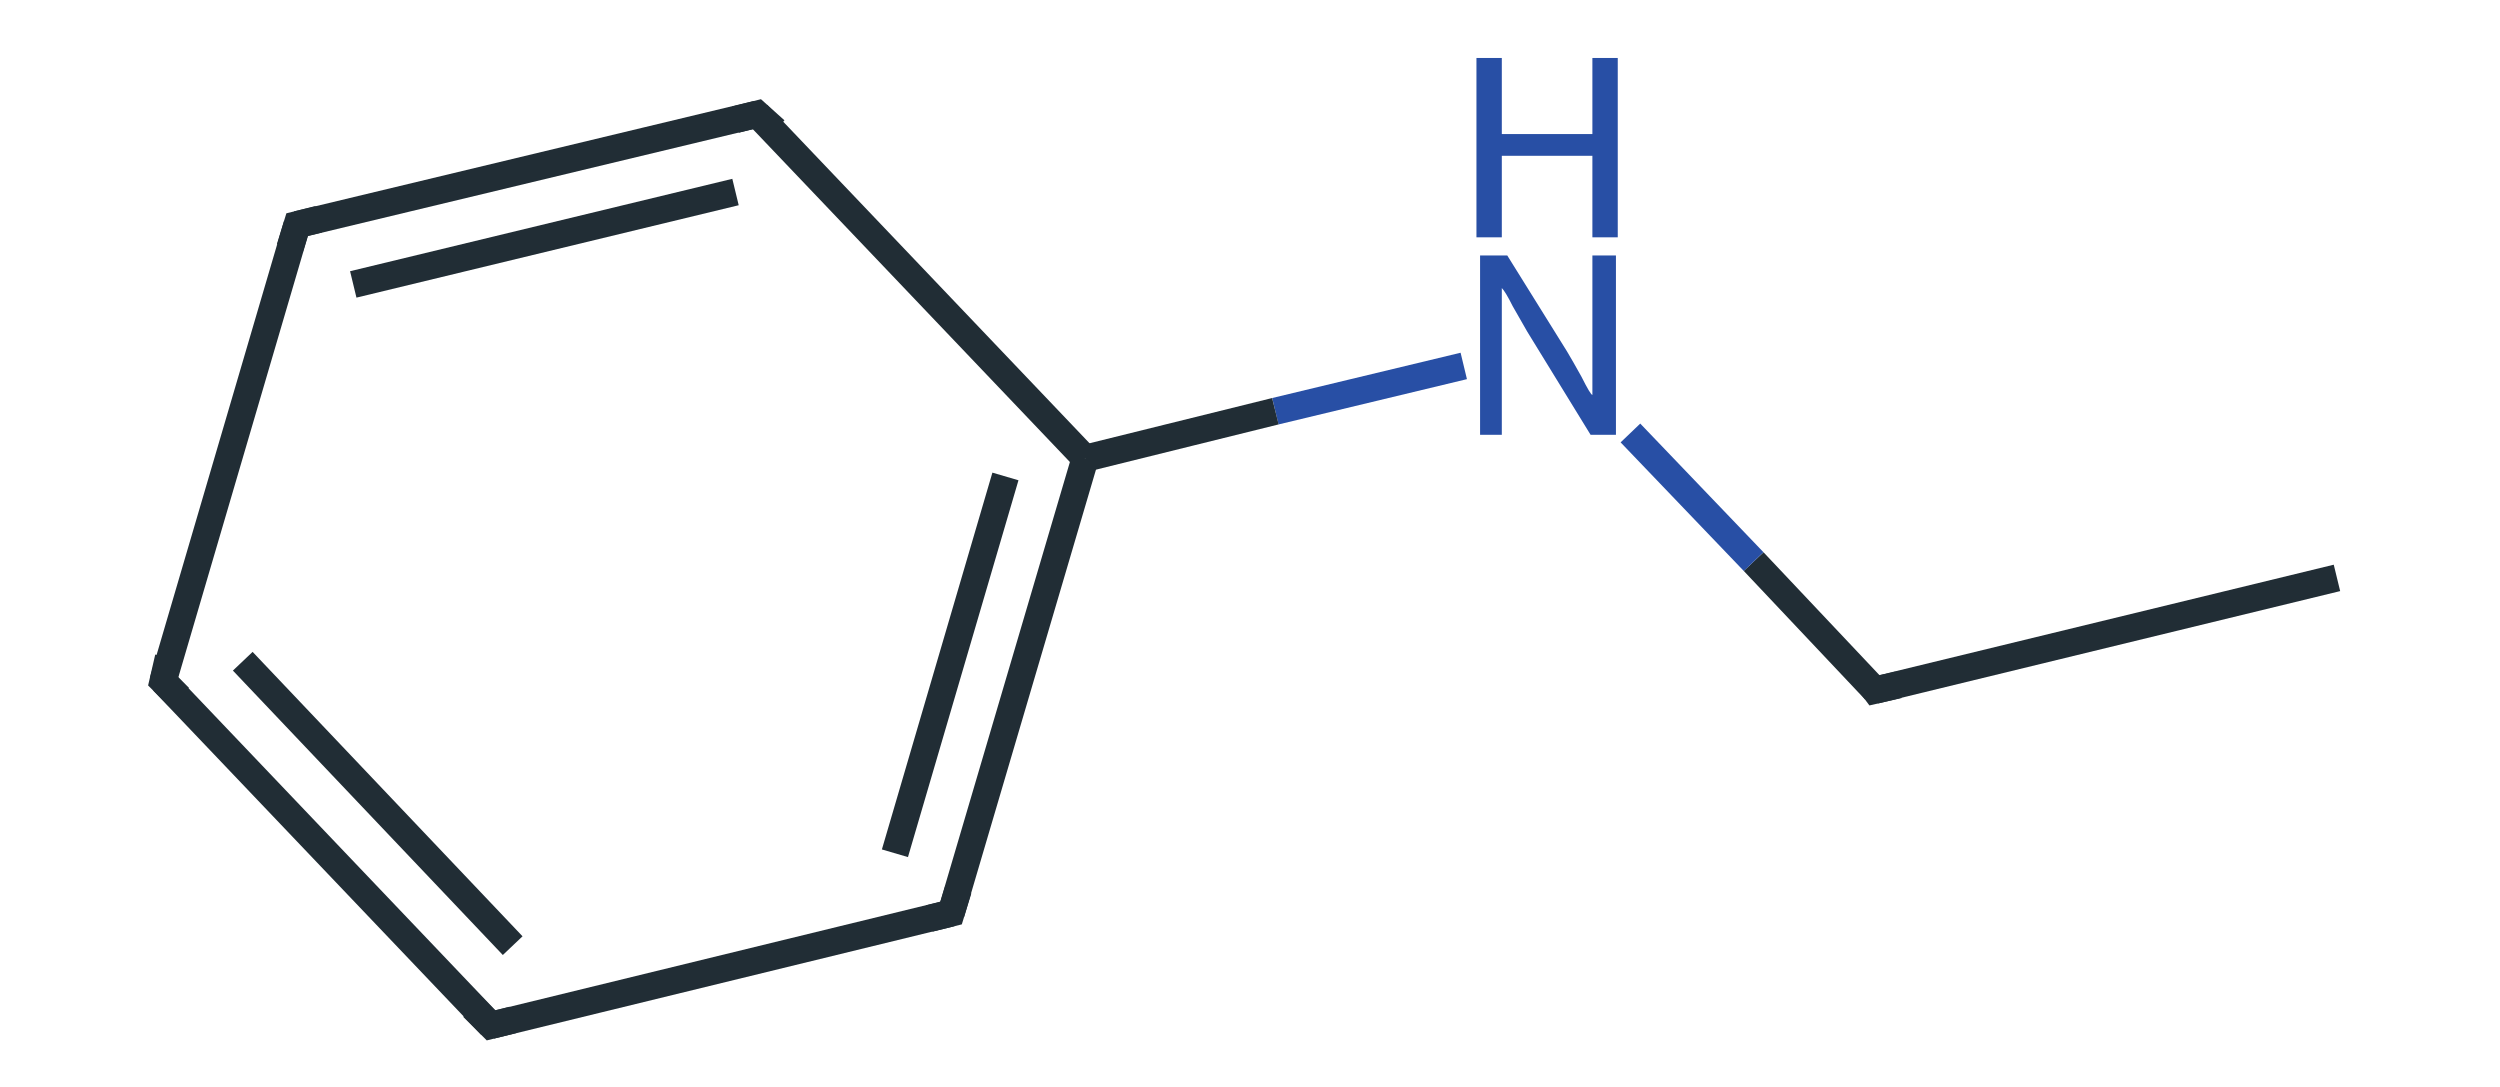
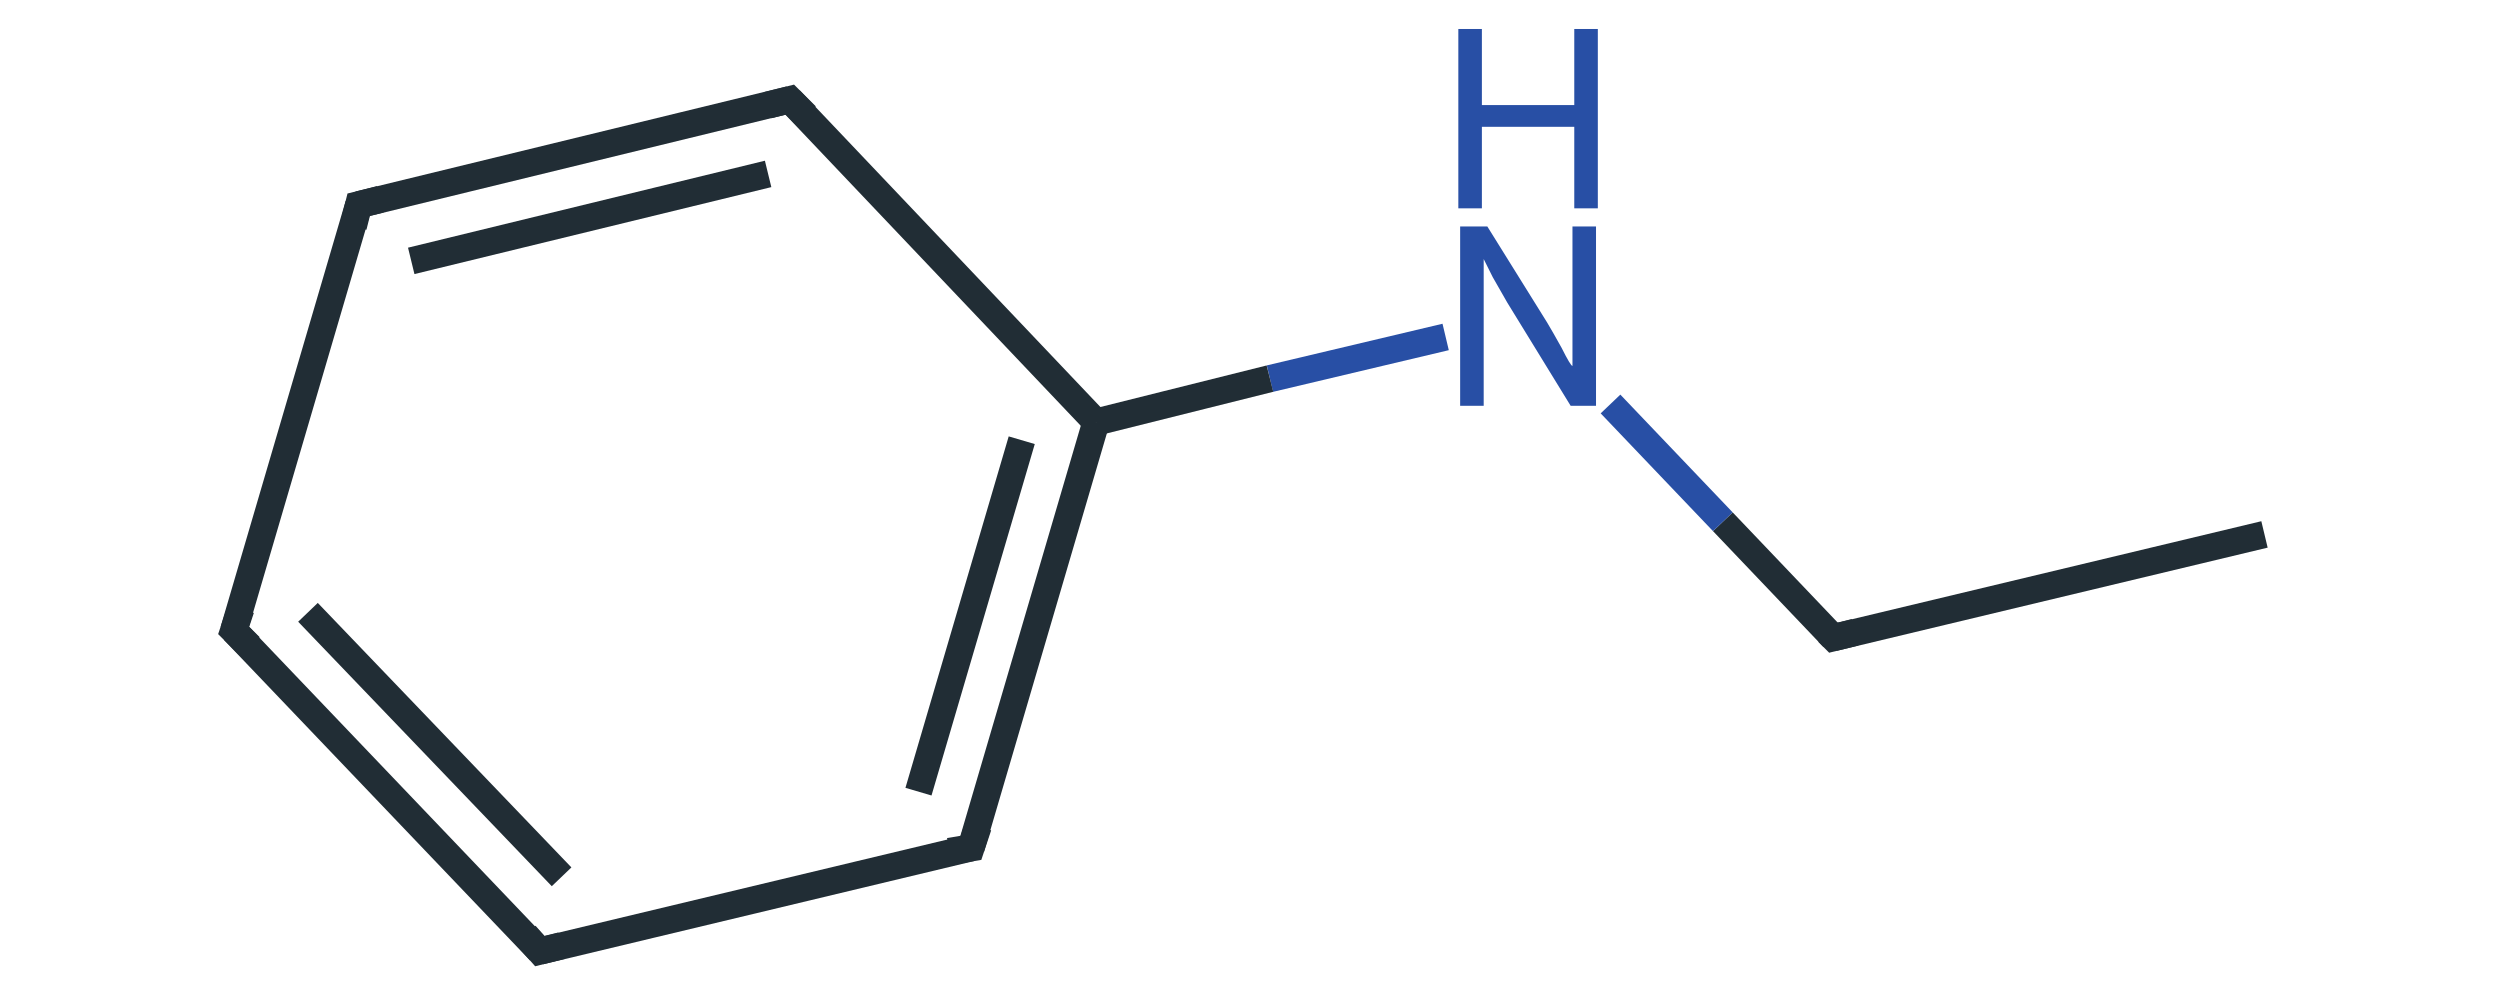
- <svg xmlns="http://www.w3.org/2000/svg" version="1.1" baseProfile="full" xml:space="preserve" width="138px" height="60px" viewBox="0 0 138 60">
-   <path class="bond-0 atom-0 atom-1" d="M 129.0,31.9 L 103.5,38.1" style="fill:none;fill-rule:evenodd;stroke:#212D35;stroke-width:1.5px;stroke-linecap:butt;stroke-linejoin:miter;stroke-opacity:1" />
-   <path class="bond-1 atom-1 atom-2" d="M 103.5,38.1 L 96.8,31.0" style="fill:none;fill-rule:evenodd;stroke:#212D35;stroke-width:1.5px;stroke-linecap:butt;stroke-linejoin:miter;stroke-opacity:1" />
-   <path class="bond-1 atom-1 atom-2" d="M 96.8,31.0 L 90.0,23.9" style="fill:none;fill-rule:evenodd;stroke:#284FA5;stroke-width:1.5px;stroke-linecap:butt;stroke-linejoin:miter;stroke-opacity:1" />
-   <path class="bond-2 atom-2 atom-3" d="M 80.8,20.2 L 70.4,22.7" style="fill:none;fill-rule:evenodd;stroke:#284FA5;stroke-width:1.5px;stroke-linecap:butt;stroke-linejoin:miter;stroke-opacity:1" />
-   <path class="bond-2 atom-2 atom-3" d="M 70.4,22.7 L 59.9,25.3" style="fill:none;fill-rule:evenodd;stroke:#212D35;stroke-width:1.5px;stroke-linecap:butt;stroke-linejoin:miter;stroke-opacity:1" />
-   <path class="bond-3 atom-3 atom-4" d="M 59.9,25.3 L 52.5,50.4" style="fill:none;fill-rule:evenodd;stroke:#212D35;stroke-width:1.5px;stroke-linecap:butt;stroke-linejoin:miter;stroke-opacity:1" />
-   <path class="bond-3 atom-3 atom-4" d="M 55.5,26.3 L 49.4,47.1" style="fill:none;fill-rule:evenodd;stroke:#212D35;stroke-width:1.5px;stroke-linecap:butt;stroke-linejoin:miter;stroke-opacity:1" />
-   <path class="bond-4 atom-4 atom-5" d="M 52.5,50.4 L 27.1,56.6" style="fill:none;fill-rule:evenodd;stroke:#212D35;stroke-width:1.5px;stroke-linecap:butt;stroke-linejoin:miter;stroke-opacity:1" />
-   <path class="bond-5 atom-5 atom-6" d="M 27.1,56.6 L 9.0,37.6" style="fill:none;fill-rule:evenodd;stroke:#212D35;stroke-width:1.5px;stroke-linecap:butt;stroke-linejoin:miter;stroke-opacity:1" />
-   <path class="bond-5 atom-5 atom-6" d="M 28.3,52.2 L 13.4,36.5" style="fill:none;fill-rule:evenodd;stroke:#212D35;stroke-width:1.5px;stroke-linecap:butt;stroke-linejoin:miter;stroke-opacity:1" />
-   <path class="bond-6 atom-6 atom-7" d="M 9.0,37.6 L 16.4,12.4" style="fill:none;fill-rule:evenodd;stroke:#212D35;stroke-width:1.5px;stroke-linecap:butt;stroke-linejoin:miter;stroke-opacity:1" />
-   <path class="bond-7 atom-7 atom-8" d="M 16.4,12.4 L 41.8,6.3" style="fill:none;fill-rule:evenodd;stroke:#212D35;stroke-width:1.5px;stroke-linecap:butt;stroke-linejoin:miter;stroke-opacity:1" />
-   <path class="bond-7 atom-7 atom-8" d="M 19.5,15.7 L 40.6,10.6" style="fill:none;fill-rule:evenodd;stroke:#212D35;stroke-width:1.5px;stroke-linecap:butt;stroke-linejoin:miter;stroke-opacity:1" />
-   <path class="bond-8 atom-8 atom-3" d="M 41.8,6.3 L 59.9,25.3" style="fill:none;fill-rule:evenodd;stroke:#212D35;stroke-width:1.5px;stroke-linecap:butt;stroke-linejoin:miter;stroke-opacity:1" />
-   <path d="M 104.8,37.8 L 103.5,38.1 L 103.2,37.7" style="fill:none;stroke:#212D35;stroke-width:1.5px;stroke-linecap:butt;stroke-linejoin:miter;stroke-miterlimit:10;stroke-opacity:1;" />
-   <path d="M 52.9,49.1 L 52.5,50.4 L 51.3,50.7" style="fill:none;stroke:#212D35;stroke-width:1.5px;stroke-linecap:butt;stroke-linejoin:miter;stroke-miterlimit:10;stroke-opacity:1;" />
-   <path d="M 28.3,56.3 L 27.1,56.6 L 26.1,55.6" style="fill:none;stroke:#212D35;stroke-width:1.5px;stroke-linecap:butt;stroke-linejoin:miter;stroke-miterlimit:10;stroke-opacity:1;" />
-   <path d="M 9.9,38.5 L 9.0,37.6 L 9.3,36.3" style="fill:none;stroke:#212D35;stroke-width:1.5px;stroke-linecap:butt;stroke-linejoin:miter;stroke-miterlimit:10;stroke-opacity:1;" />
-   <path d="M 16.0,13.7 L 16.4,12.4 L 17.6,12.1" style="fill:none;stroke:#212D35;stroke-width:1.5px;stroke-linecap:butt;stroke-linejoin:miter;stroke-miterlimit:10;stroke-opacity:1;" />
-   <path d="M 40.6,6.6 L 41.8,6.3 L 42.8,7.2" style="fill:none;stroke:#212D35;stroke-width:1.5px;stroke-linecap:butt;stroke-linejoin:miter;stroke-miterlimit:10;stroke-opacity:1;" />
-   <path class="atom-2" d="M 83.2 14.1 L 86.5 19.4 Q 86.8 19.9, 87.3 20.8 Q 87.8 21.8, 87.9 21.8 L 87.9 14.1 L 89.2 14.1 L 89.2 24.0 L 87.8 24.0 L 84.3 18.3 Q 83.9 17.6, 83.5 16.9 Q 83.1 16.1, 82.9 15.9 L 82.9 24.0 L 81.7 24.0 L 81.7 14.1 L 83.2 14.1 " fill="#284FA5" />
-   <path class="atom-2" d="M 81.5 3.2 L 82.9 3.2 L 82.9 7.4 L 87.9 7.4 L 87.9 3.2 L 89.3 3.2 L 89.3 13.1 L 87.9 13.1 L 87.9 8.6 L 82.9 8.6 L 82.9 13.1 L 81.5 13.1 L 81.5 3.2 " fill="#284FA5" />
+ <svg xmlns="http://www.w3.org/2000/svg" version="1.1" baseProfile="full" xml:space="preserve" width="138px" height="55px" viewBox="0 0 138 55">
+   <path class="bond-0 atom-0 atom-1" d="M 125.0,29.5 L 101.2,35.2" style="fill:none;fill-rule:evenodd;stroke:#212D35;stroke-width:1.5px;stroke-linecap:butt;stroke-linejoin:miter;stroke-opacity:1" />
+   <path class="bond-1 atom-1 atom-2" d="M 101.2,35.2 L 95.1,28.8" style="fill:none;fill-rule:evenodd;stroke:#212D35;stroke-width:1.5px;stroke-linecap:butt;stroke-linejoin:miter;stroke-opacity:1" />
+   <path class="bond-1 atom-1 atom-2" d="M 95.1,28.8 L 88.9,22.3" style="fill:none;fill-rule:evenodd;stroke:#284FA5;stroke-width:1.5px;stroke-linecap:butt;stroke-linejoin:miter;stroke-opacity:1" />
+   <path class="bond-2 atom-2 atom-3" d="M 79.8,18.6 L 70.1,20.9" style="fill:none;fill-rule:evenodd;stroke:#284FA5;stroke-width:1.5px;stroke-linecap:butt;stroke-linejoin:miter;stroke-opacity:1" />
+   <path class="bond-2 atom-2 atom-3" d="M 70.1,20.9 L 60.5,23.3" style="fill:none;fill-rule:evenodd;stroke:#212D35;stroke-width:1.5px;stroke-linecap:butt;stroke-linejoin:miter;stroke-opacity:1" />
+   <path class="bond-3 atom-3 atom-4" d="M 60.5,23.3 L 53.6,46.8" style="fill:none;fill-rule:evenodd;stroke:#212D35;stroke-width:1.5px;stroke-linecap:butt;stroke-linejoin:miter;stroke-opacity:1" />
+   <path class="bond-3 atom-3 atom-4" d="M 56.4,24.3 L 50.7,43.7" style="fill:none;fill-rule:evenodd;stroke:#212D35;stroke-width:1.5px;stroke-linecap:butt;stroke-linejoin:miter;stroke-opacity:1" />
+   <path class="bond-4 atom-4 atom-5" d="M 53.6,46.8 L 29.8,52.5" style="fill:none;fill-rule:evenodd;stroke:#212D35;stroke-width:1.5px;stroke-linecap:butt;stroke-linejoin:miter;stroke-opacity:1" />
+   <path class="bond-5 atom-5 atom-6" d="M 29.8,52.5 L 12.9,34.8" style="fill:none;fill-rule:evenodd;stroke:#212D35;stroke-width:1.5px;stroke-linecap:butt;stroke-linejoin:miter;stroke-opacity:1" />
+   <path class="bond-5 atom-5 atom-6" d="M 31.0,48.4 L 17.0,33.8" style="fill:none;fill-rule:evenodd;stroke:#212D35;stroke-width:1.5px;stroke-linecap:butt;stroke-linejoin:miter;stroke-opacity:1" />
+   <path class="bond-6 atom-6 atom-7" d="M 12.9,34.8 L 19.8,11.3" style="fill:none;fill-rule:evenodd;stroke:#212D35;stroke-width:1.5px;stroke-linecap:butt;stroke-linejoin:miter;stroke-opacity:1" />
+   <path class="bond-7 atom-7 atom-8" d="M 19.8,11.3 L 43.6,5.5" style="fill:none;fill-rule:evenodd;stroke:#212D35;stroke-width:1.5px;stroke-linecap:butt;stroke-linejoin:miter;stroke-opacity:1" />
+   <path class="bond-7 atom-7 atom-8" d="M 22.7,14.4 L 42.4,9.6" style="fill:none;fill-rule:evenodd;stroke:#212D35;stroke-width:1.5px;stroke-linecap:butt;stroke-linejoin:miter;stroke-opacity:1" />
+   <path class="bond-8 atom-8 atom-3" d="M 43.6,5.5 L 60.5,23.3" style="fill:none;fill-rule:evenodd;stroke:#212D35;stroke-width:1.5px;stroke-linecap:butt;stroke-linejoin:miter;stroke-opacity:1" />
+   <path d="M 102.4,34.9 L 101.2,35.2 L 100.9,34.9" style="fill:none;stroke:#212D35;stroke-width:1.5px;stroke-linecap:butt;stroke-linejoin:miter;stroke-miterlimit:10;stroke-opacity:1;" />
+   <path d="M 54.0,45.6 L 53.6,46.8 L 52.4,47.0" style="fill:none;stroke:#212D35;stroke-width:1.5px;stroke-linecap:butt;stroke-linejoin:miter;stroke-miterlimit:10;stroke-opacity:1;" />
+   <path d="M 31.0,52.2 L 29.8,52.5 L 29.0,51.6" style="fill:none;stroke:#212D35;stroke-width:1.5px;stroke-linecap:butt;stroke-linejoin:miter;stroke-miterlimit:10;stroke-opacity:1;" />
+   <path d="M 13.8,35.7 L 12.9,34.8 L 13.3,33.6" style="fill:none;stroke:#212D35;stroke-width:1.5px;stroke-linecap:butt;stroke-linejoin:miter;stroke-miterlimit:10;stroke-opacity:1;" />
+   <path d="M 19.5,12.5 L 19.8,11.3 L 21.0,11.0" style="fill:none;stroke:#212D35;stroke-width:1.5px;stroke-linecap:butt;stroke-linejoin:miter;stroke-miterlimit:10;stroke-opacity:1;" />
+   <path d="M 42.4,5.8 L 43.6,5.5 L 44.5,6.4" style="fill:none;stroke:#212D35;stroke-width:1.5px;stroke-linecap:butt;stroke-linejoin:miter;stroke-miterlimit:10;stroke-opacity:1;" />
+   <path class="atom-2" d="M 82.1 12.5 L 85.4 17.8 Q 85.7 18.3, 86.2 19.2 Q 86.7 20.2, 86.8 20.2 L 86.8 12.5 L 88.1 12.5 L 88.1 22.4 L 86.7 22.4 L 83.2 16.7 Q 82.8 16.0, 82.4 15.3 Q 82.0 14.5, 81.9 14.3 L 81.9 22.4 L 80.6 22.4 L 80.6 12.5 L 82.1 12.5 " fill="#284FA5" />
+   <path class="atom-2" d="M 80.5 1.6 L 81.8 1.6 L 81.8 5.8 L 86.9 5.8 L 86.9 1.6 L 88.2 1.6 L 88.2 11.5 L 86.9 11.5 L 86.9 7.0 L 81.8 7.0 L 81.8 11.5 L 80.5 11.5 L 80.5 1.6 " fill="#284FA5" />
</svg>
